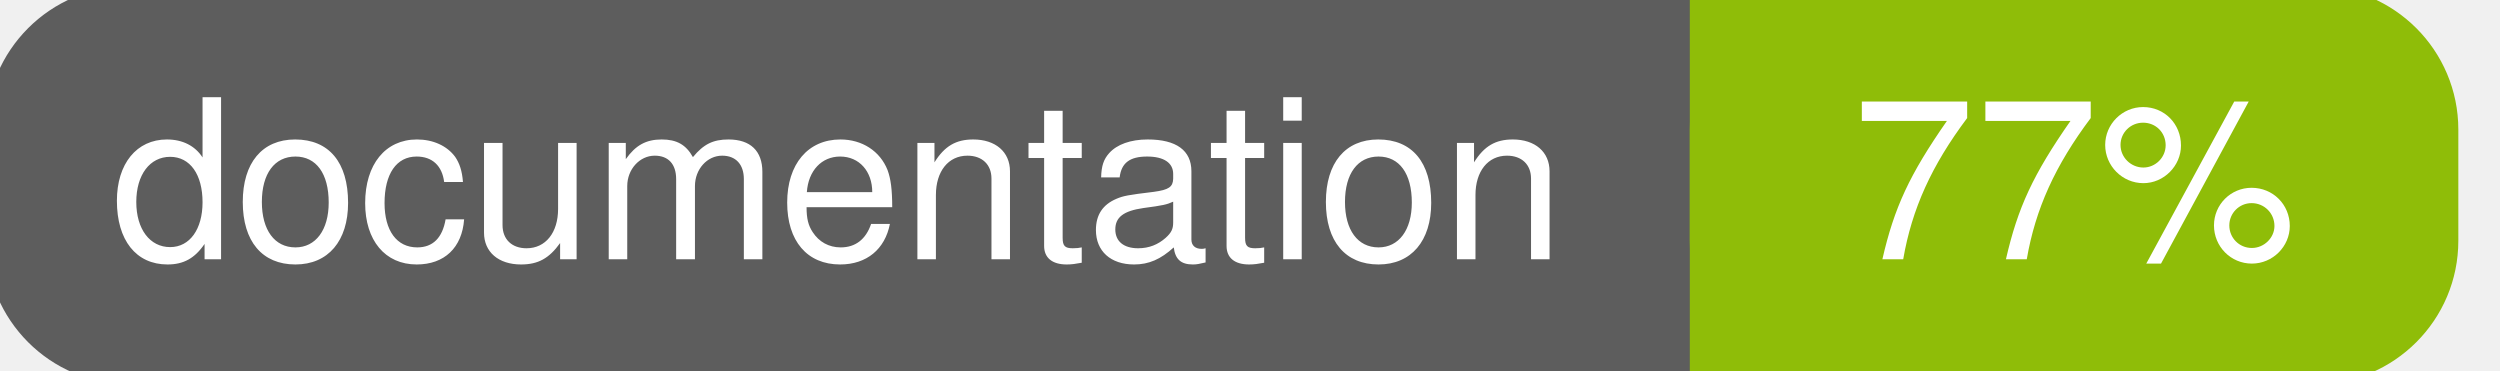
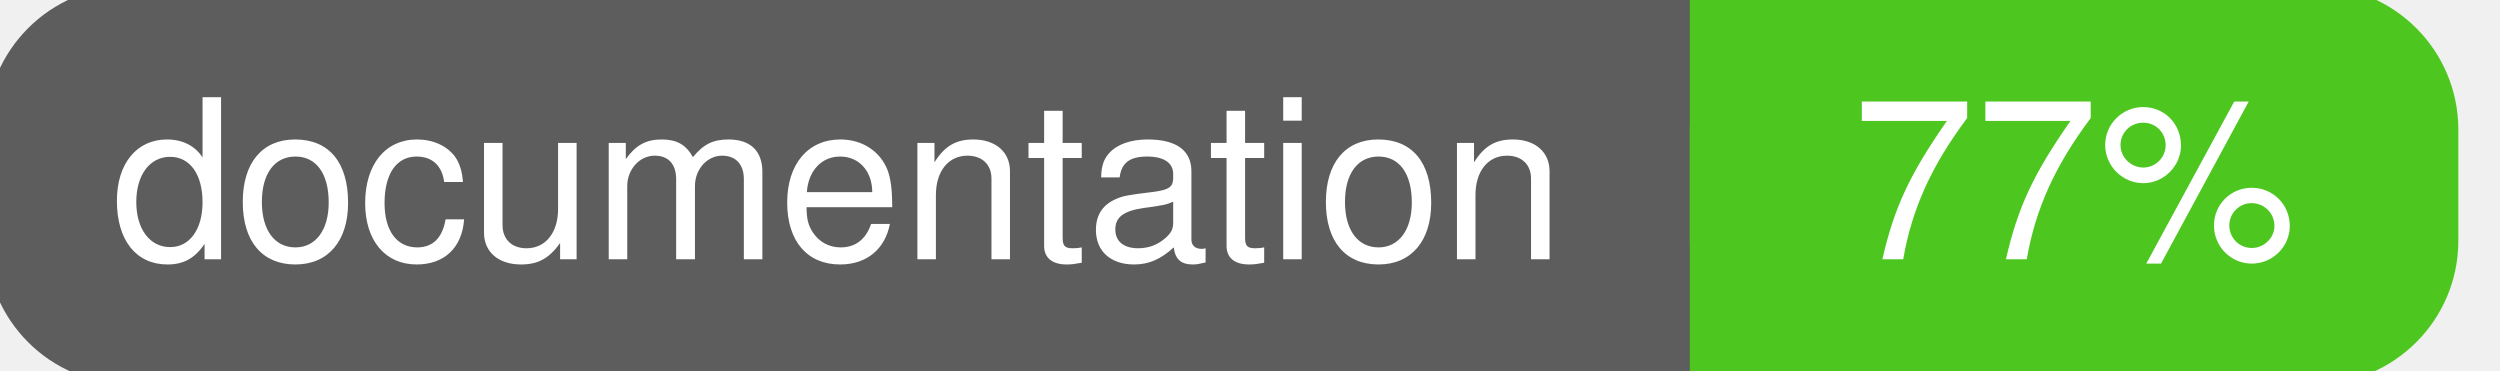
<svg xmlns="http://www.w3.org/2000/svg" width="135" height="20">
  <g>
    <rect id="svg_1" height="20" width="130" y="0" x="0" stroke-width="1.5" stroke="#5d5d5d" fill="#5d5d5d" rx="7" ry="7" />
-     <rect id="svg_2" height="20" width="40" y="0" x="92" stroke-width="1.5" stroke="#8fbd08" fill="#8fbd08" rx="7" ry="7" />
-     <rect id="svg_3" height="20" width="22" y="0" x="92" stroke-width="1.5" stroke="#8fbd08" fill="#8fbd08" />
+     <rect id="svg_2" height="20" width="40" y="0" x="92" stroke-width="1.5" stroke="#4dc71f" fill="#4dc71f" rx="7" ry="7" />
+     <rect id="svg_3" height="20" width="22" y="0" x="92" stroke-width="1.5" stroke="#4dc71f" fill="#4dc71f" />
    <text xml:space="preserve" text-anchor="start" font-family="Helvetica, Arial, sans-serif" font-size="12" id="svg_4" y="14" x="6" stroke-width="0" stroke="#5d5d5d" fill="#ffffff">documentation</text>
    <text xml:space="preserve" text-anchor="middle" font-family="Helvetica, Arial, sans-serif" font-size="12" id="svg_5" y="14" x="112" stroke-width="0" stroke="#5d5d5d" fill="#ffffff" style="text-anchor: middle">77%</text>
  </g>
</svg>
